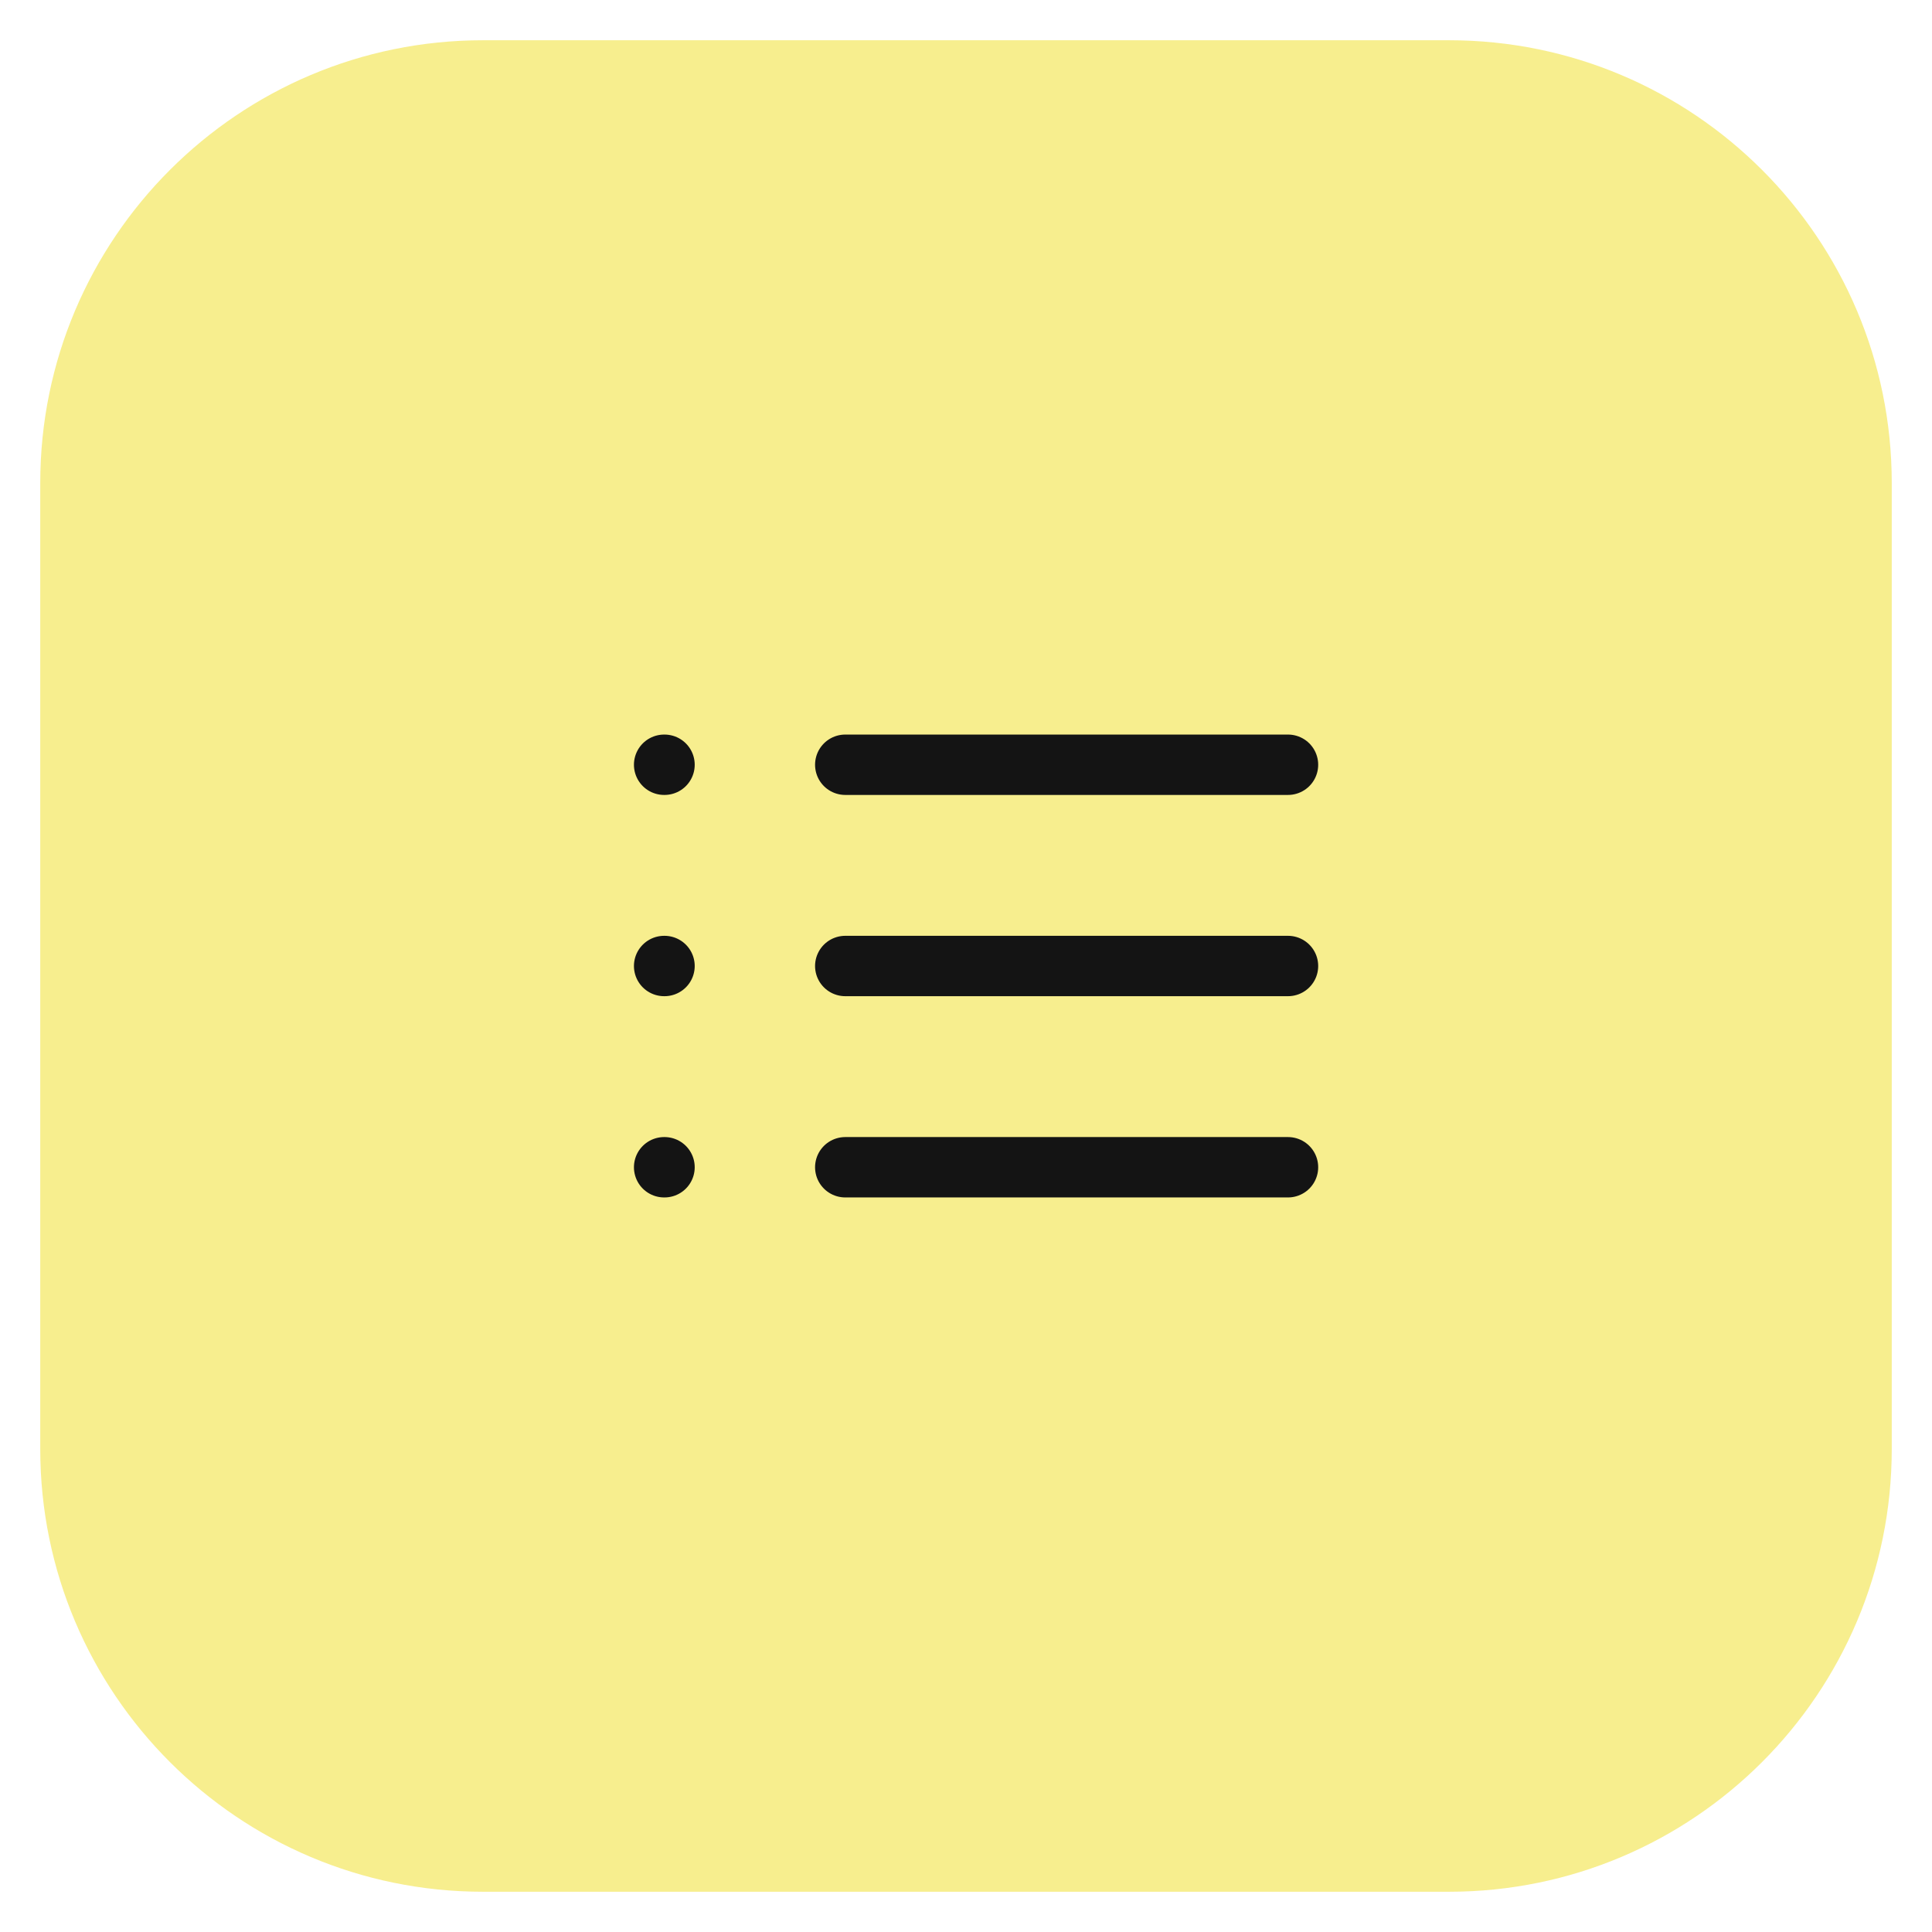
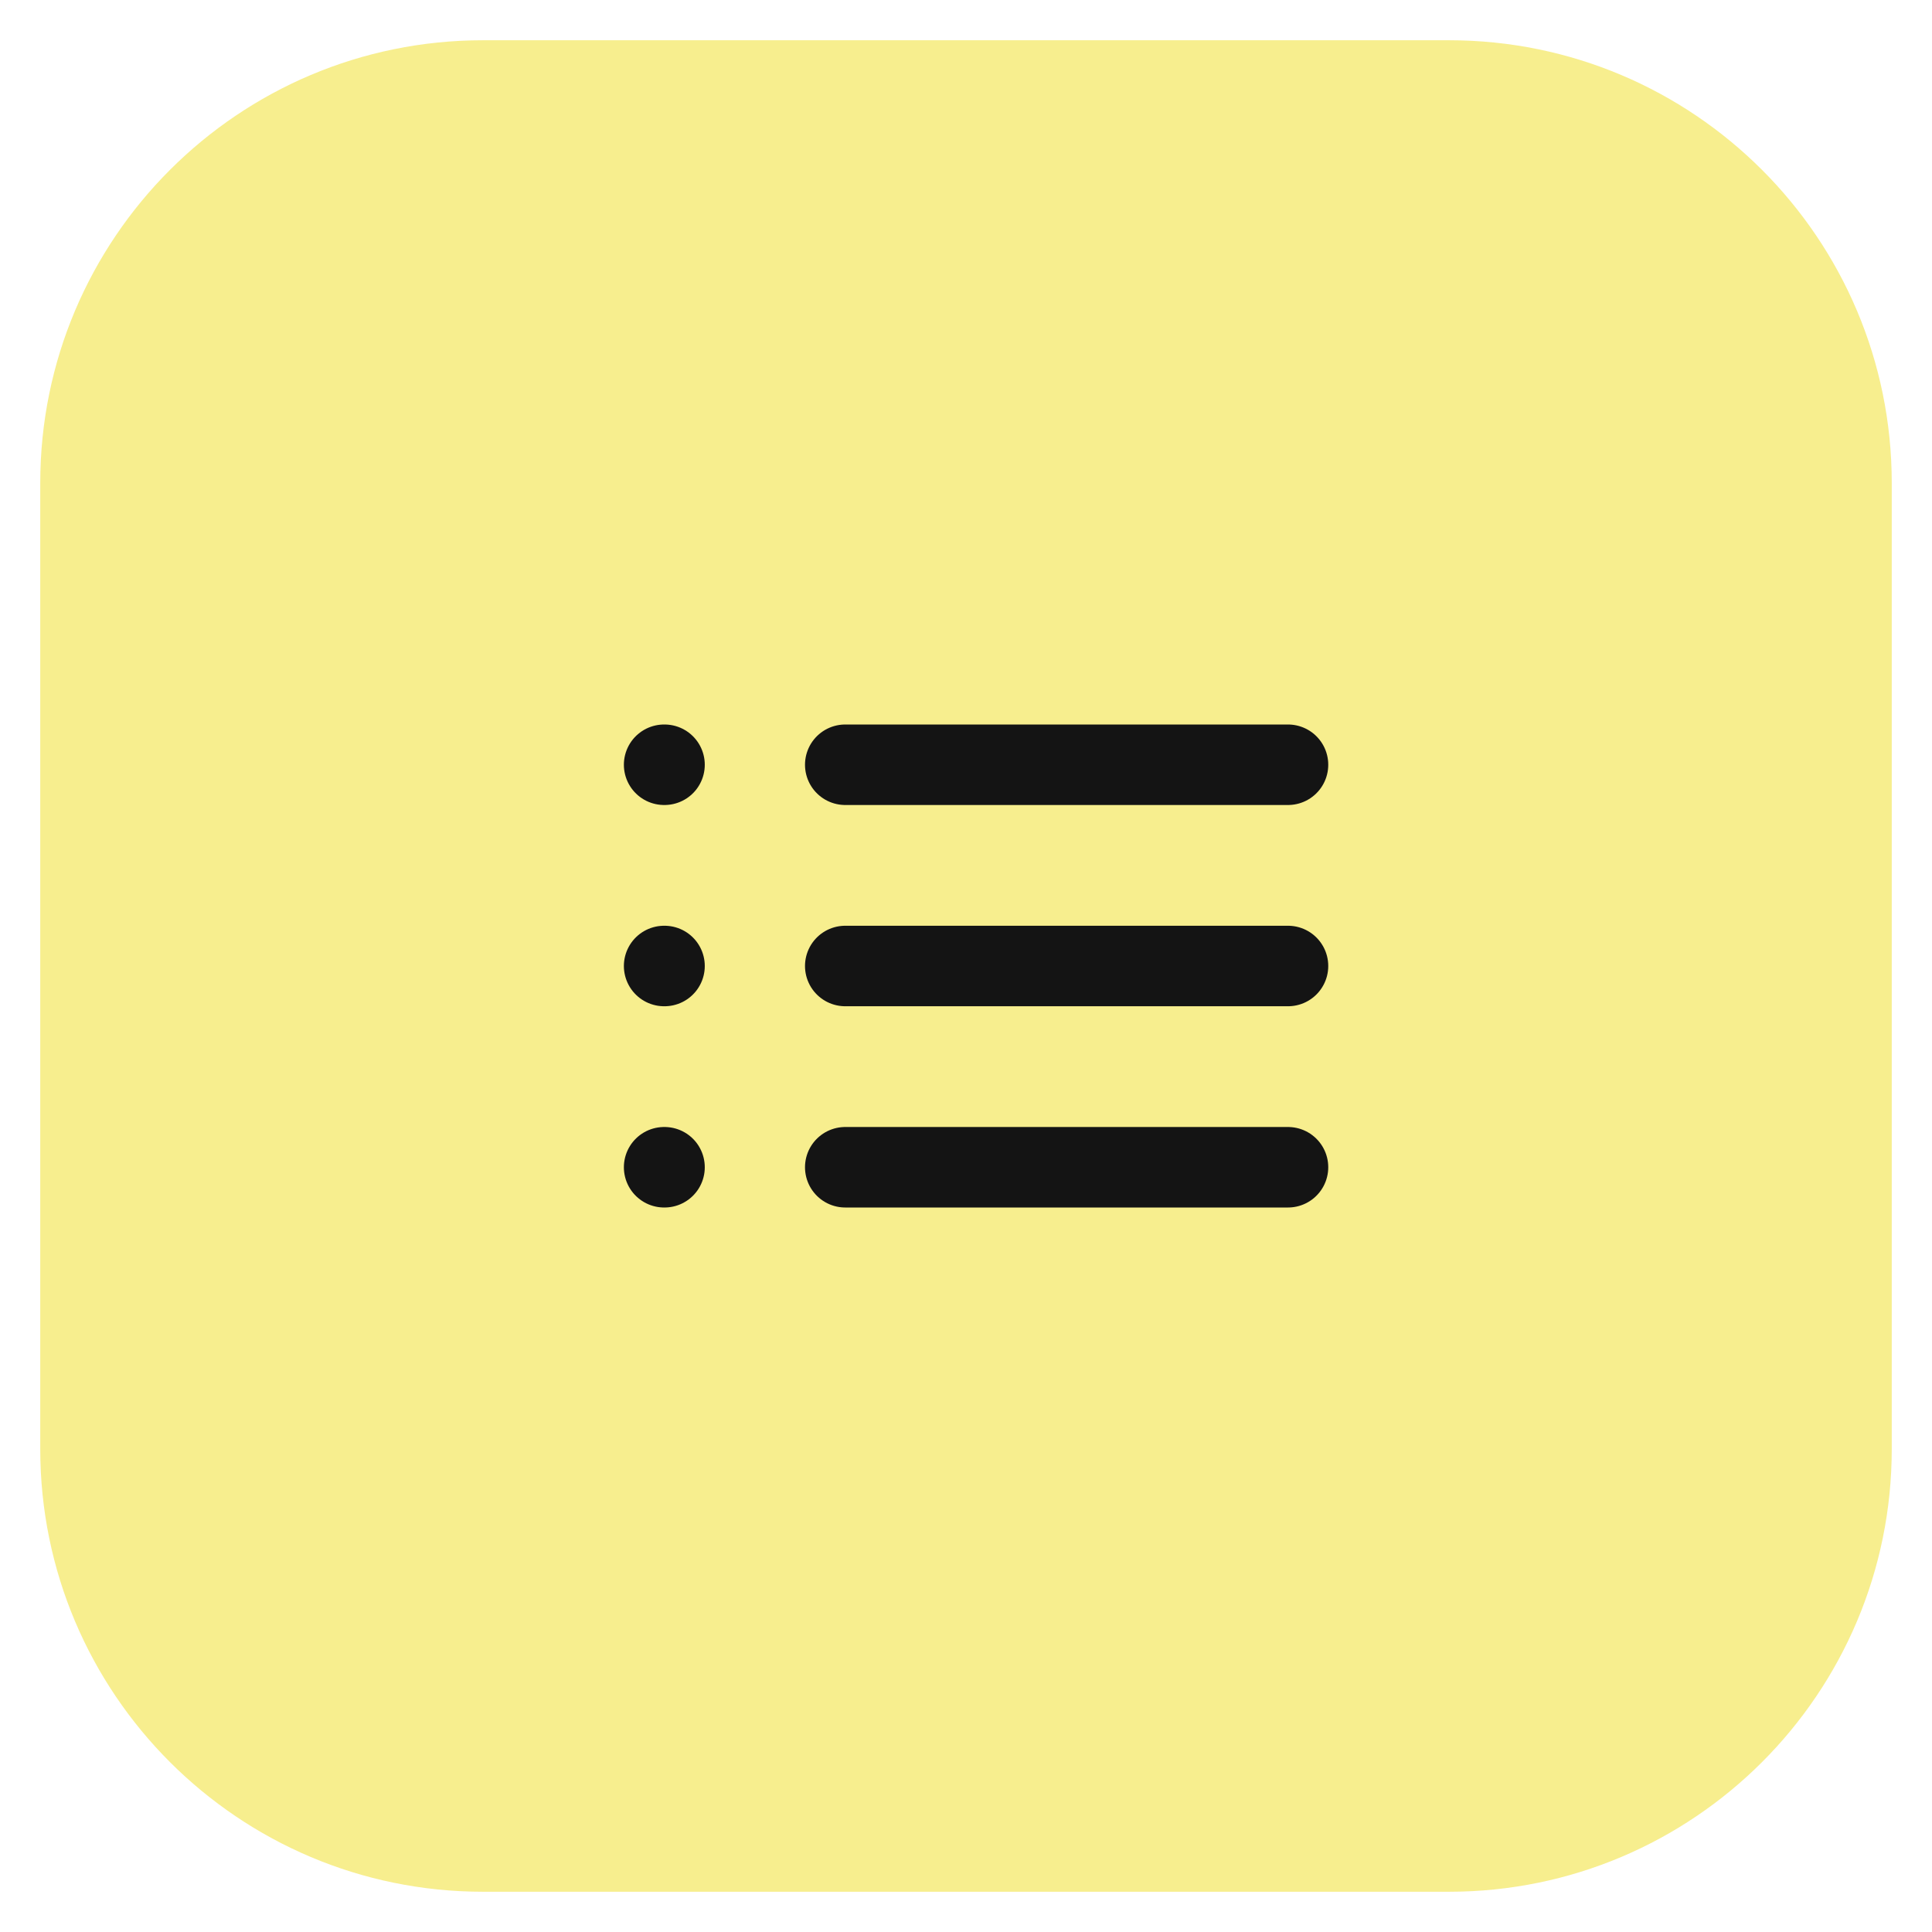
<svg xmlns="http://www.w3.org/2000/svg" viewBox="0 0 48 48">
  <rect x="1" y="1" width="46" height="46" rx="11" fill="#F7EE8E" />
  <g transform="translate(12 12)">
-     <path d="M9 7 h11 M9 12 h11 M9 17 h11 M4.5 7 h.01 M4.5 12 h.01 M4.5 17 h.01" fill="none" stroke="#141414" stroke-width="1.5" stroke-linecap="round" stroke-linejoin="round" />
+     <path d="M9 7 h11 M9 12 h11 M9 17 h11 M4.5 7 h.01 M4.5 12 h.01 M4.5 17 h.01" fill="none" stroke="#141414" stroke-width="2" stroke-linecap="round" stroke-linejoin="round" />
  </g>
</svg>
